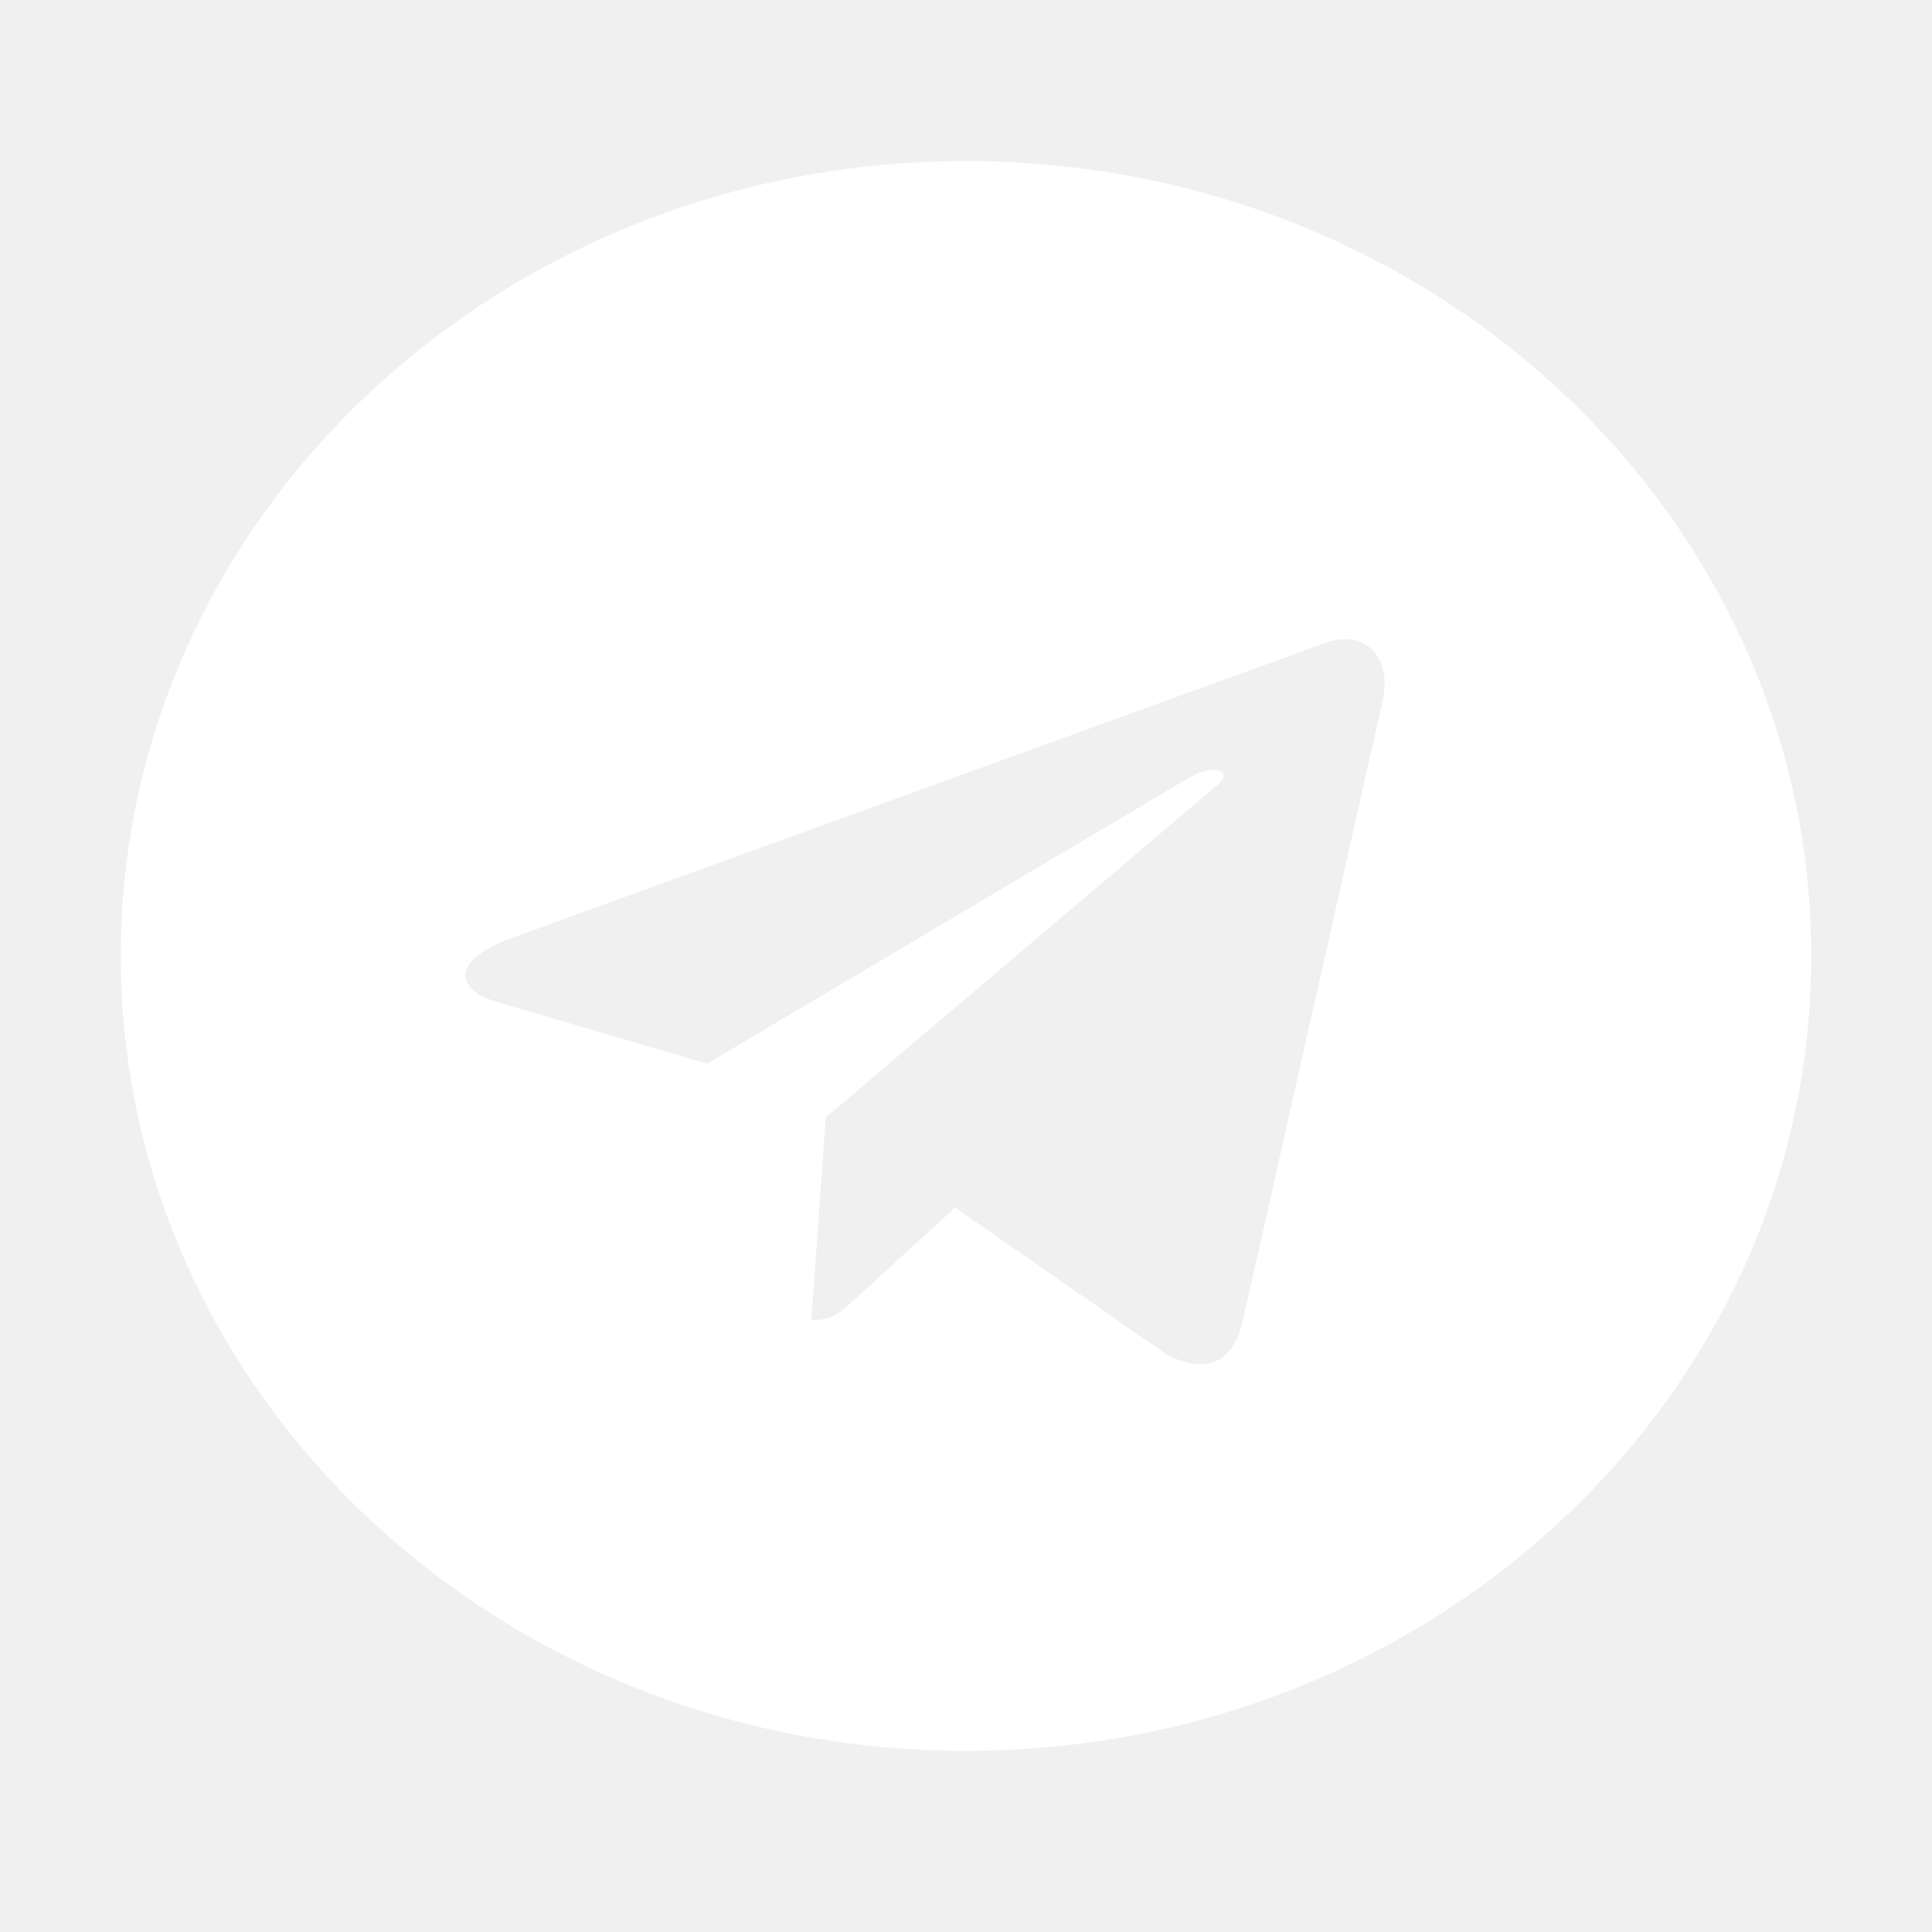
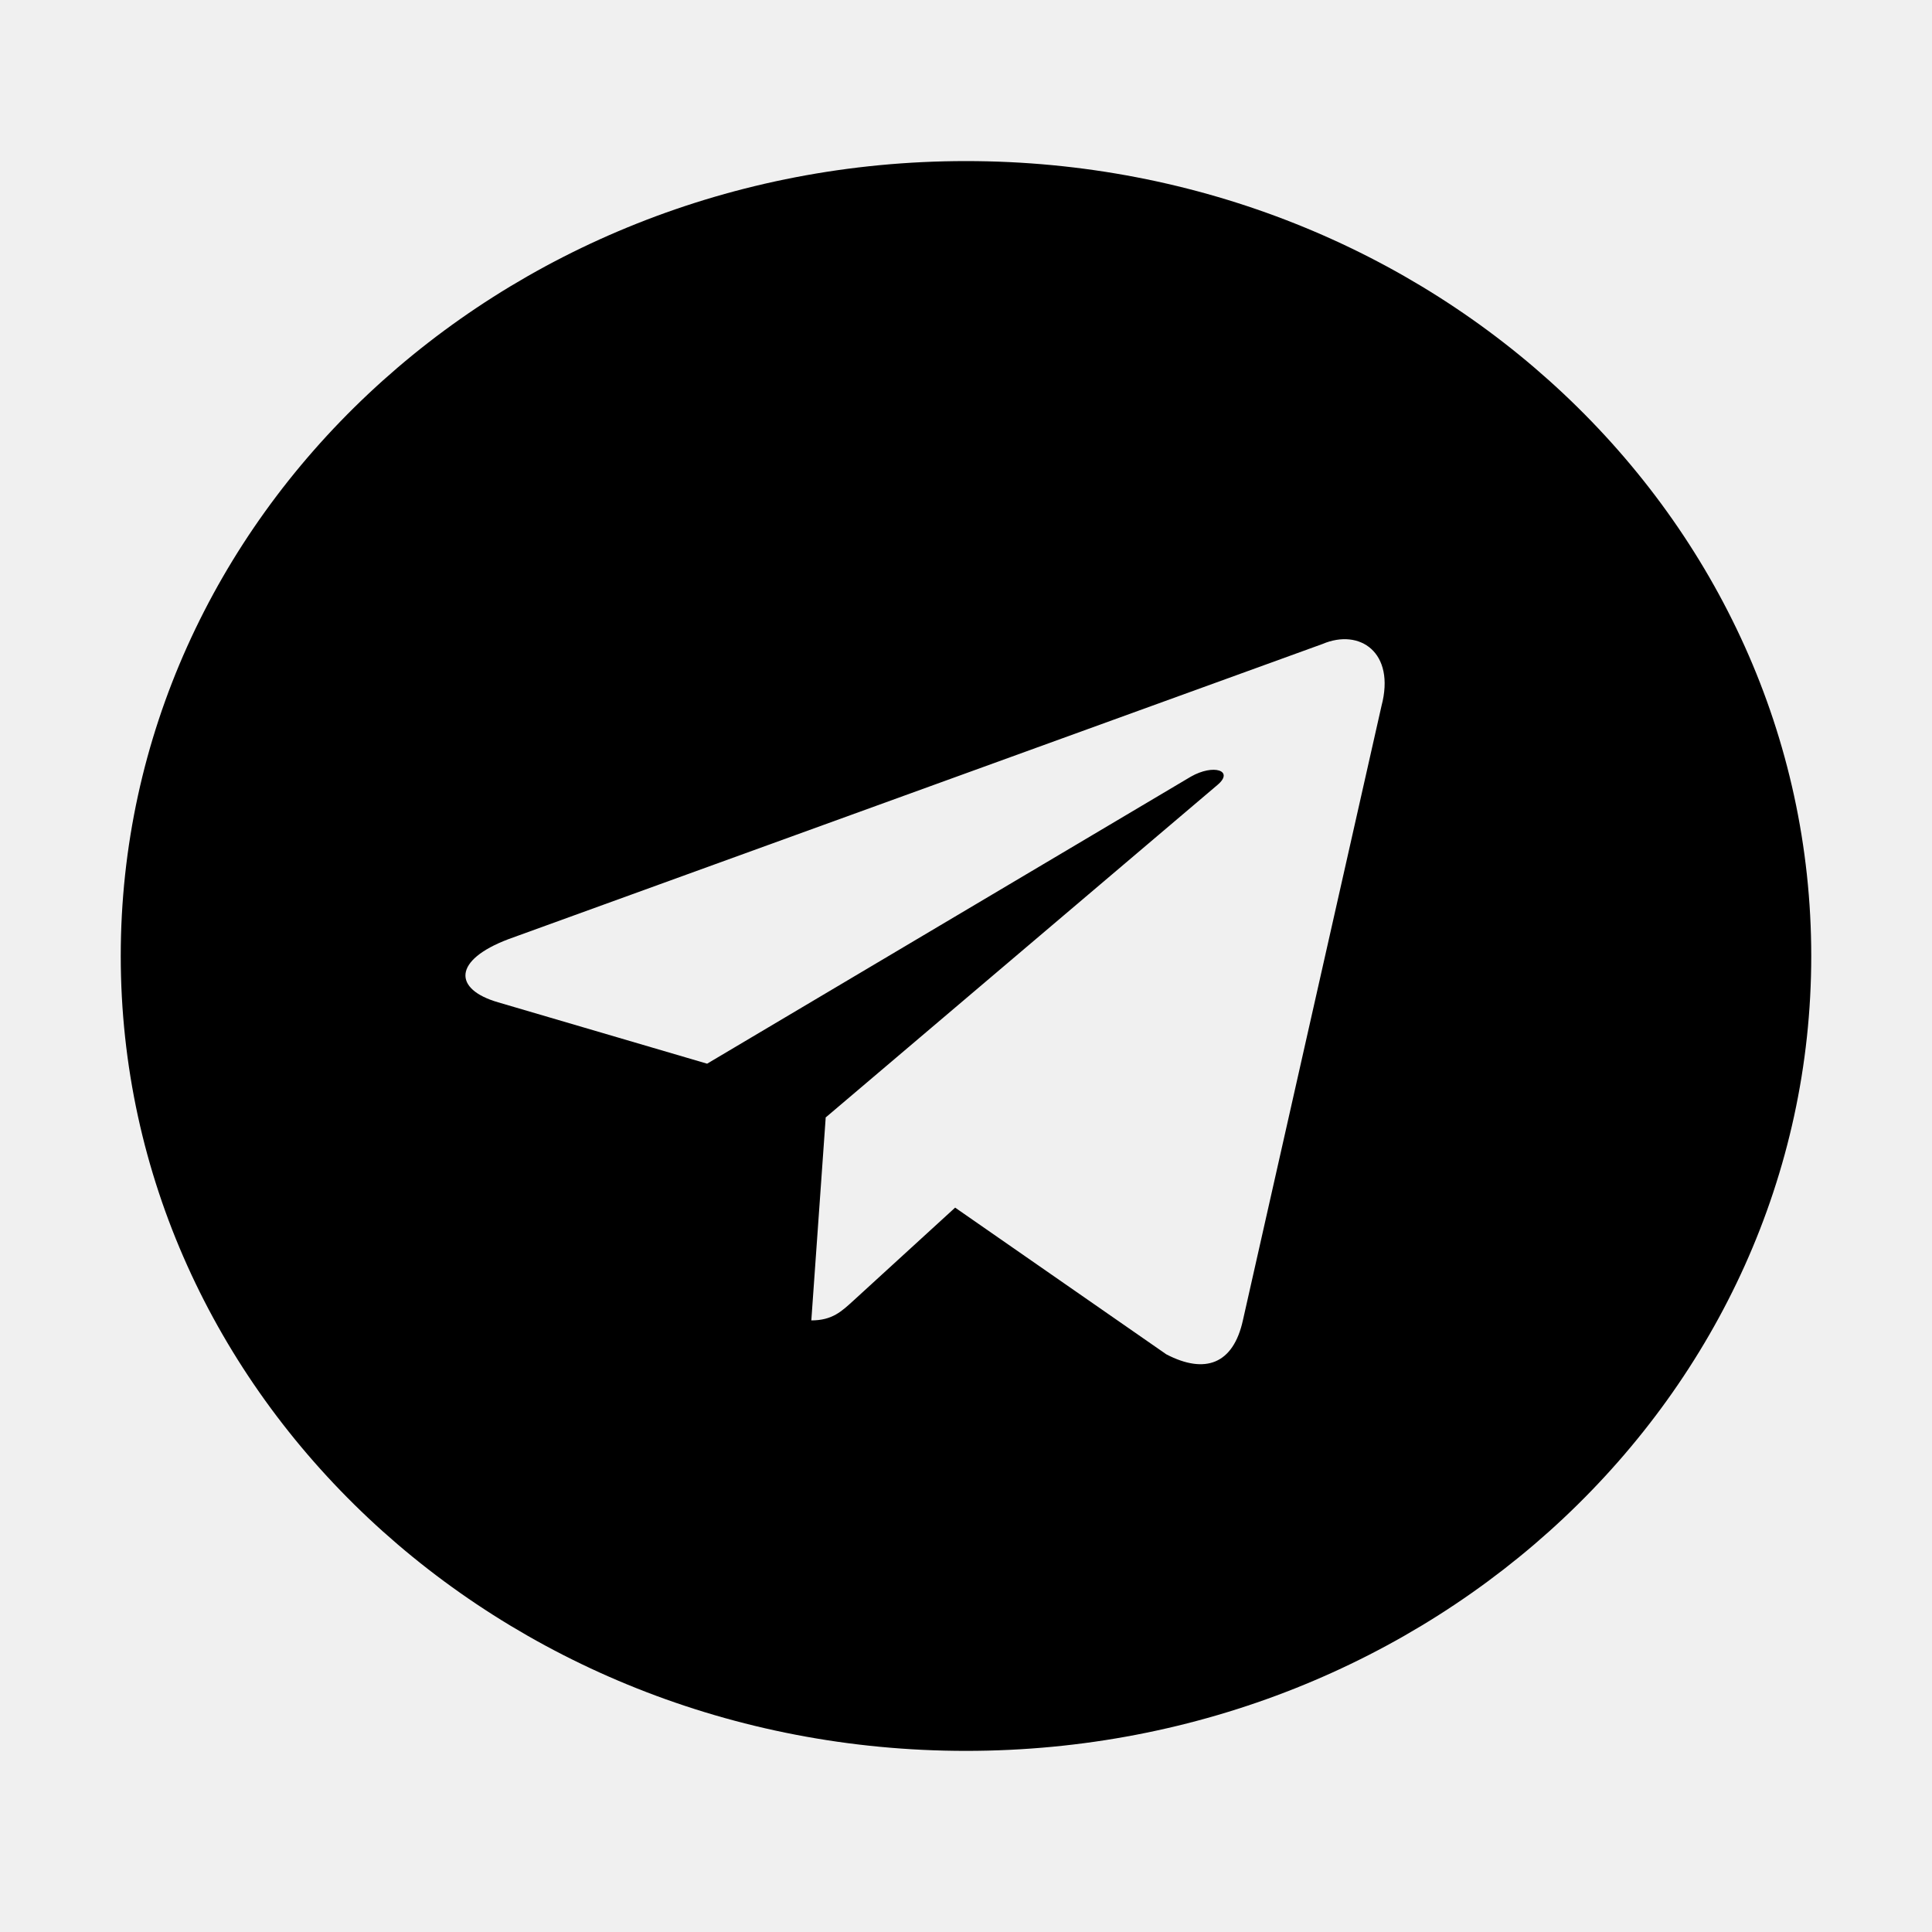
<svg xmlns="http://www.w3.org/2000/svg" width="16" height="16">
  <g>
-     <path id="svg_1" fill="#fff" d="m8,14.5c3.866,0 7,-2.947 7,-6.583s-3.134,-6.583 -7,-6.583s-7,2.947 -7,6.583s3.134,6.583 7,6.583zm-1.164,-5.244l3.246,-2.755c0.142,-0.119 -0.031,-0.177 -0.22,-0.069l-4.006,2.377l-1.73,-0.508c-0.374,-0.108 -0.376,-0.349 0.084,-0.523l6.743,-2.445c0.308,-0.131 0.605,0.07 0.488,0.513l-1.148,5.089c-0.08,0.362 -0.313,0.448 -0.634,0.281l-1.749,-1.215l-0.841,0.769c-0.098,0.089 -0.175,0.165 -0.35,0.165l0.119,-1.678l0,0z" />
+     <path id="svg_1" fill="#000" d="m8,14.5c3.866,0 7,-2.947 7,-6.583s-3.134,-6.583 -7,-6.583s-7,2.947 -7,6.583s3.134,6.583 7,6.583zm-1.164,-5.244l3.246,-2.755c0.142,-0.119 -0.031,-0.177 -0.22,-0.069l-4.006,2.377l-1.73,-0.508c-0.374,-0.108 -0.376,-0.349 0.084,-0.523l6.743,-2.445c0.308,-0.131 0.605,0.07 0.488,0.513l-1.148,5.089c-0.08,0.362 -0.313,0.448 -0.634,0.281l-1.749,-1.215l-0.841,0.769c-0.098,0.089 -0.175,0.165 -0.35,0.165l0.119,-1.678l0,0z" />
  </g>
</svg>
